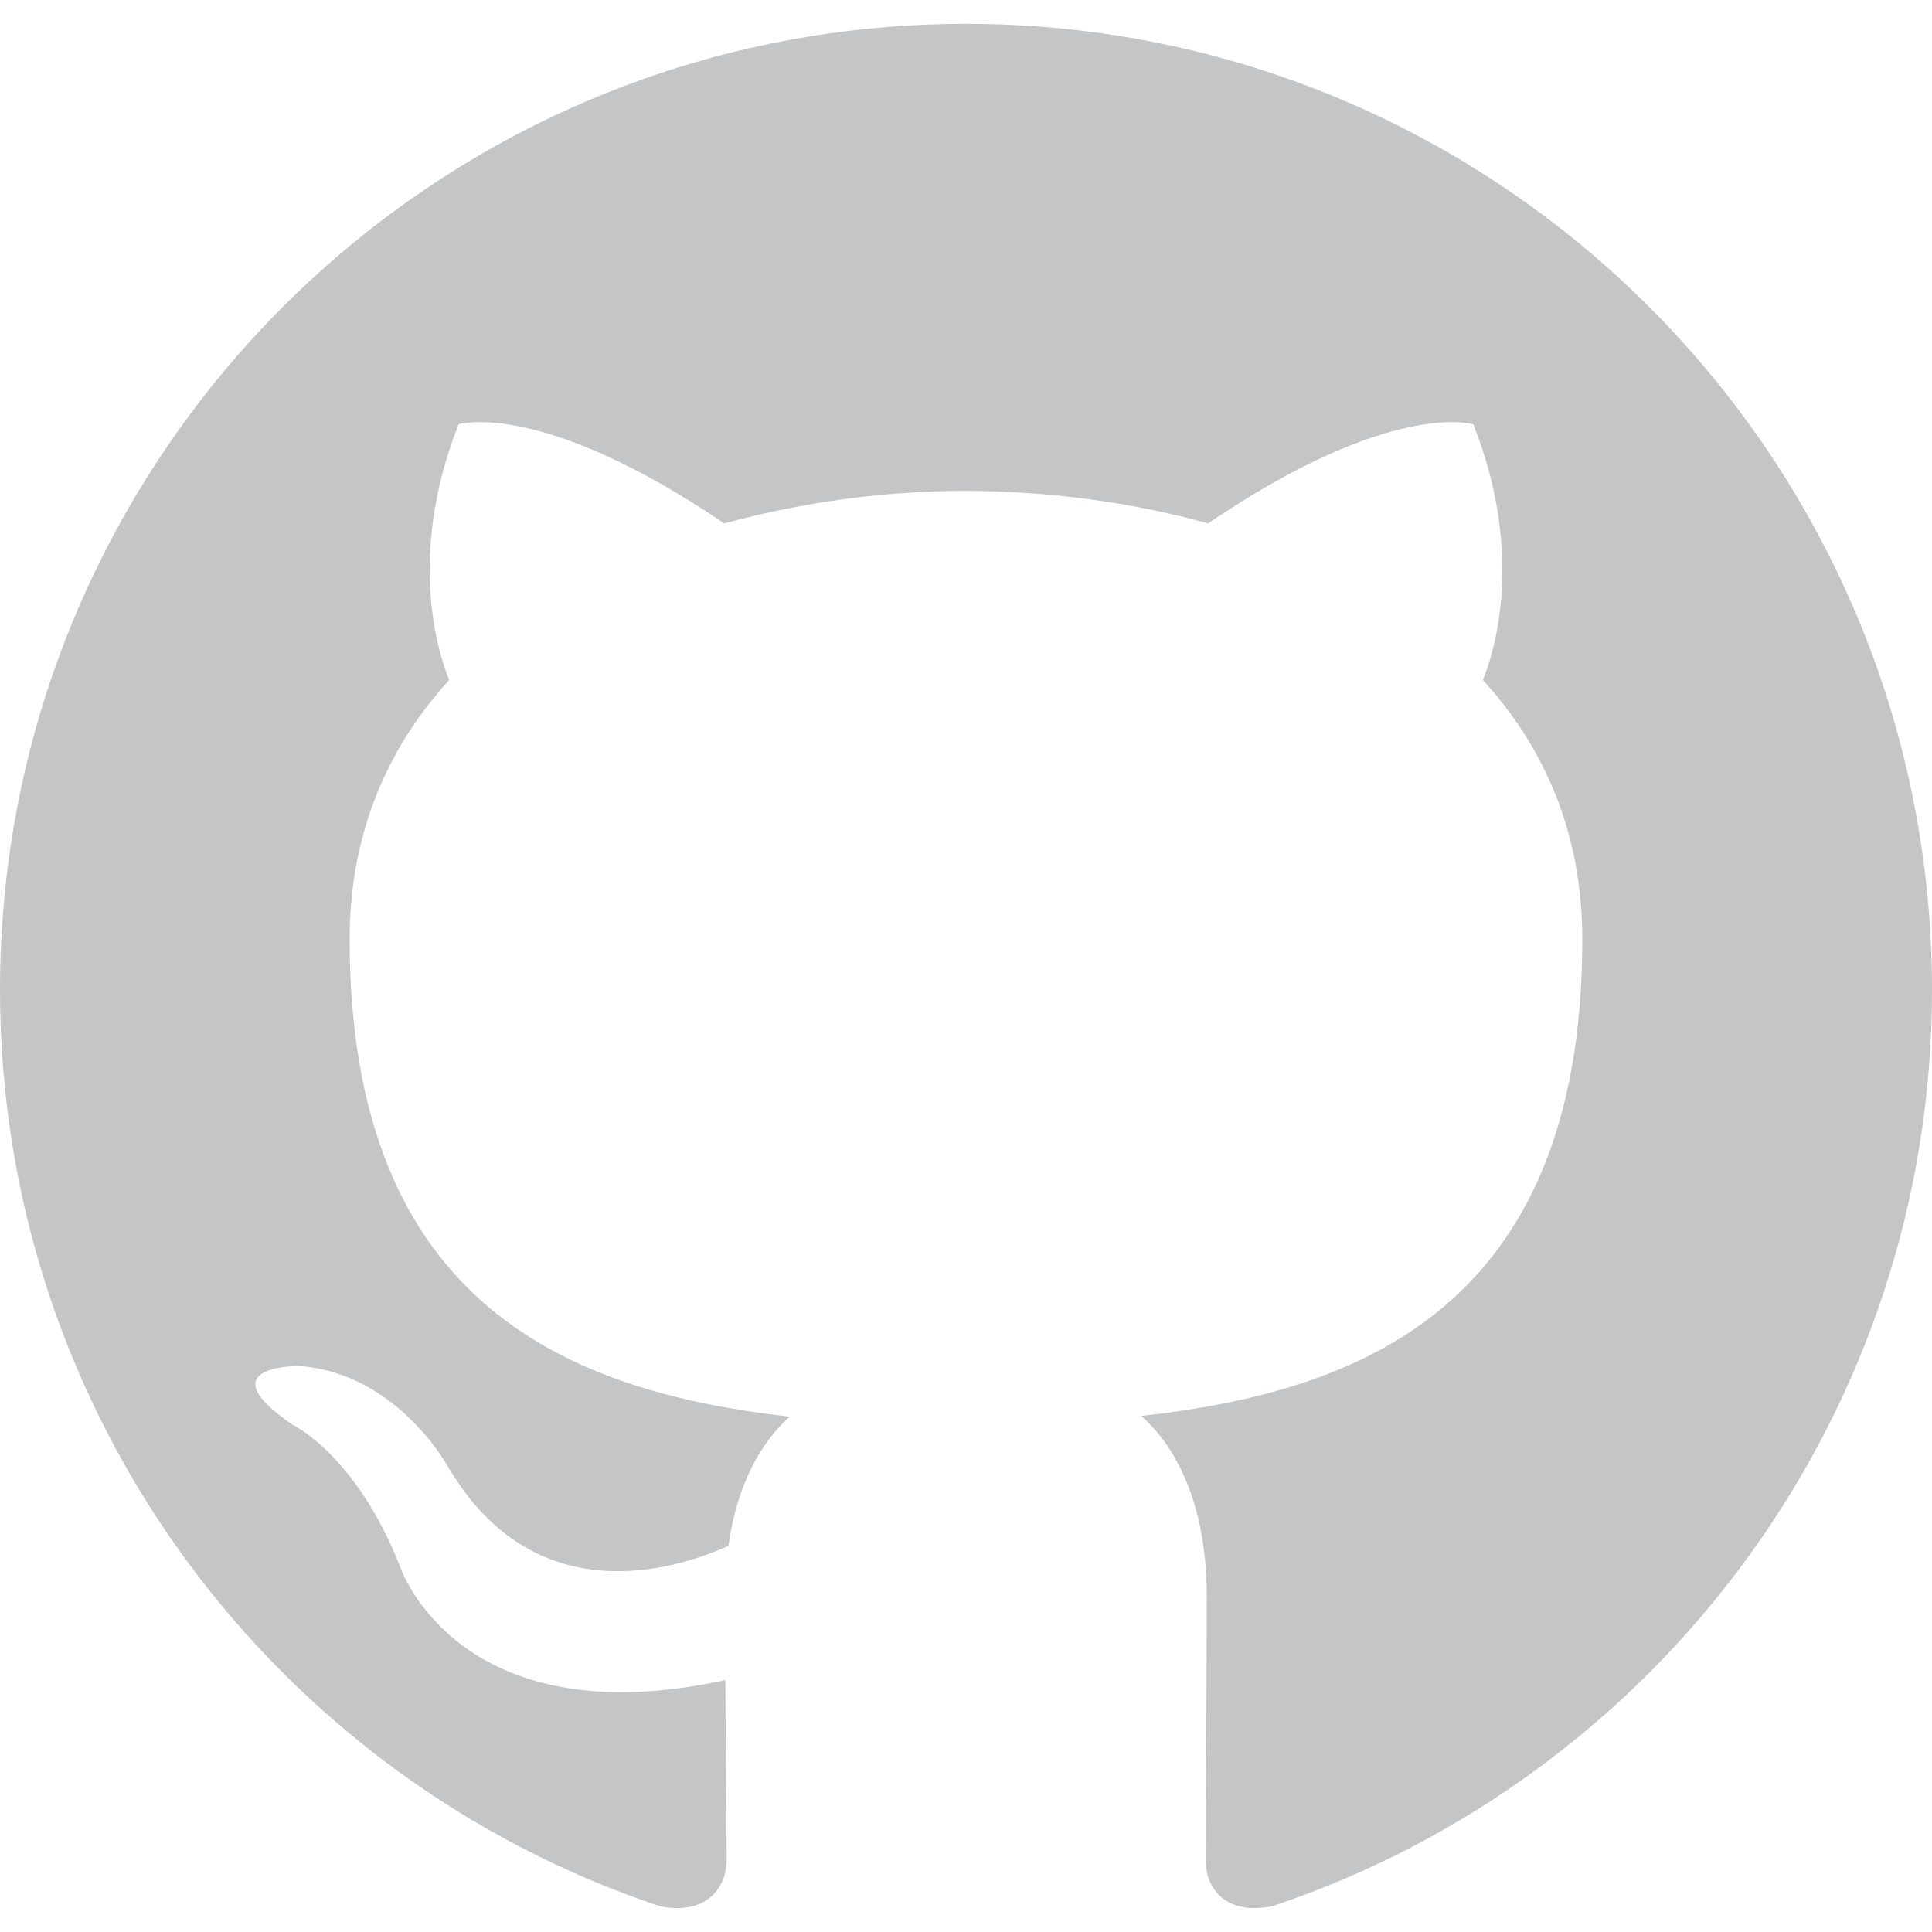
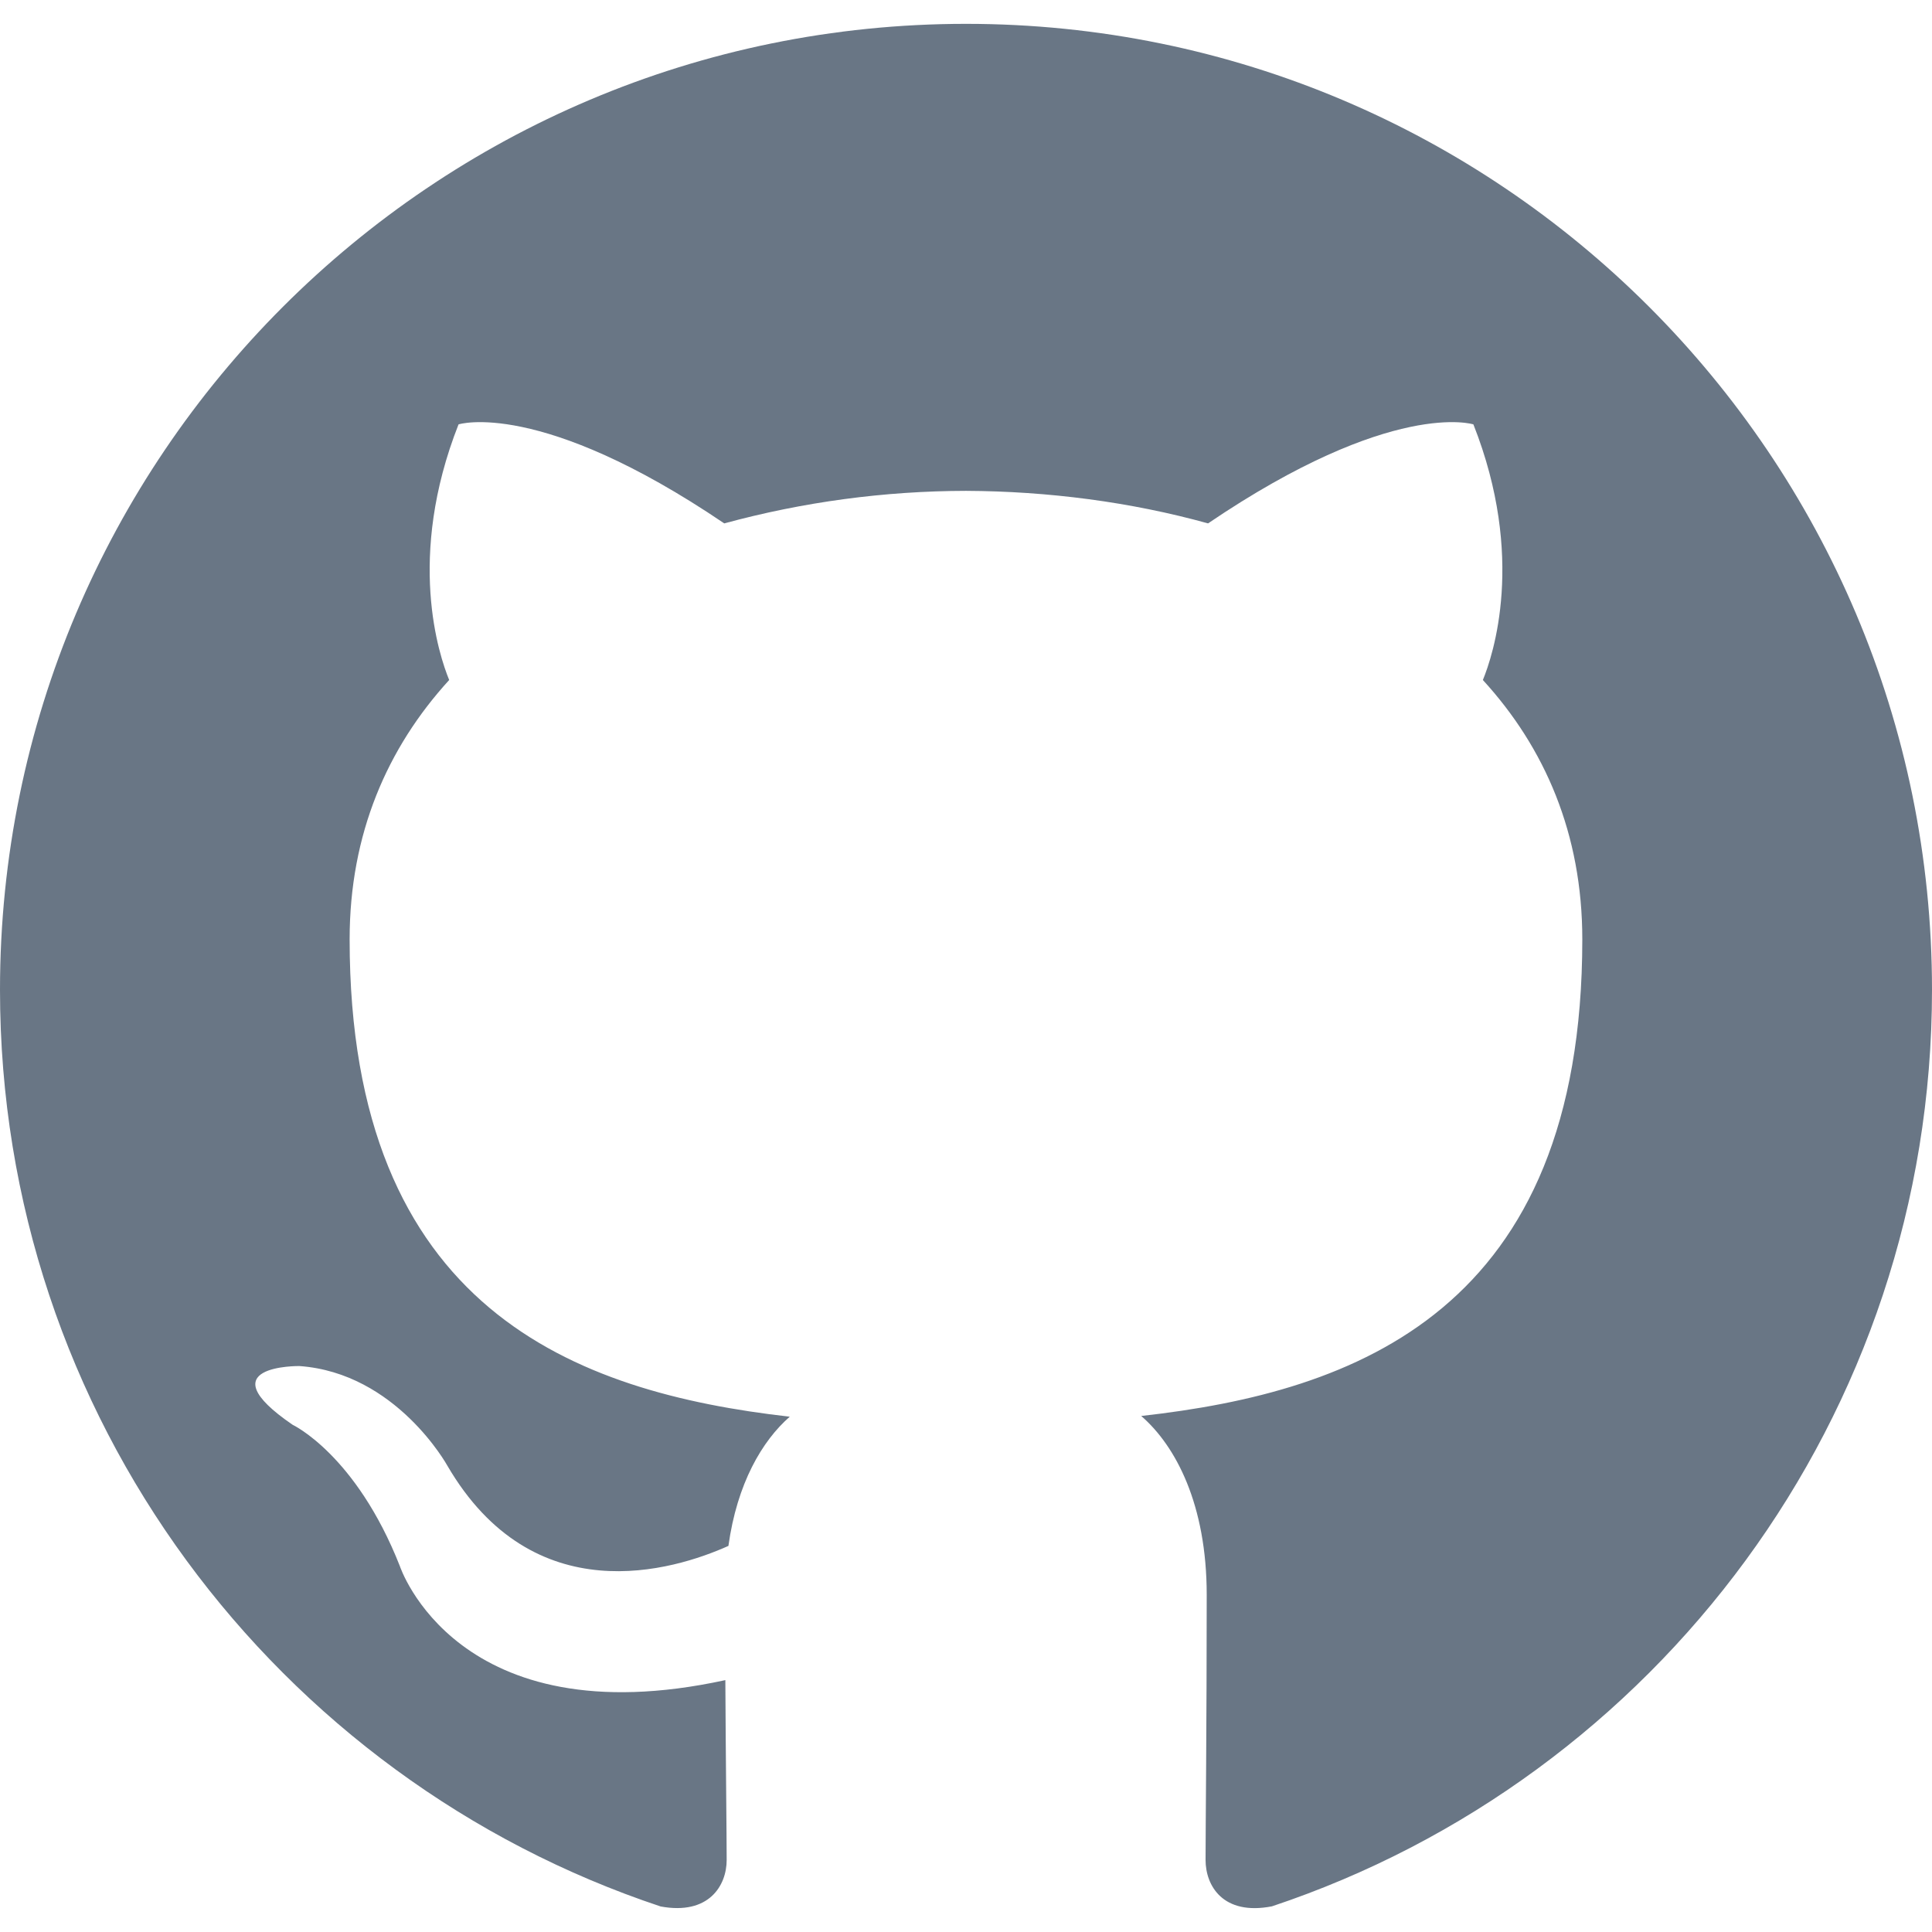
<svg xmlns="http://www.w3.org/2000/svg" width="32" height="32" viewBox="0 0 32 32">
-   <path fill="#c4c5c7" d="M16 .395c-8.836 0-16 7.163-16 16 0 7.069 4.585 13.067 10.942 15.182.8.148 1.094-.347 1.094-.77 0-.381-.015-1.642-.022-2.979-4.452.968-5.391-1.888-5.391-1.888-.728-1.849-1.776-2.341-1.776-2.341-1.452-.993.11-.973.11-.973 1.606.113 2.452 1.649 2.452 1.649 1.427 2.446 3.743 1.739 4.656 1.33.143-1.034.558-1.74 1.016-2.14-3.554-.404-7.29-1.777-7.29-7.907 0-1.747.625-3.174 1.649-4.295-.166-.403-.714-2.03.155-4.234 0 0 1.344-.43 4.401 1.64a15.353 15.353 0 014.005-.539c1.359.006 2.729.184 4.008.539 3.054-2.07 4.395-1.64 4.395-1.64.871 2.204.323 3.831.157 4.234 1.026 1.12 1.647 2.548 1.647 4.295 0 6.145-3.743 7.498-7.306 7.895.574.497 1.085 1.47 1.085 2.963 0 2.141-.019 3.864-.019 4.391 0 .426.288.925 1.099.768C27.421 29.457 32 23.462 32 16.395c0-8.837-7.164-16-16-16z" />
+   <path fill="#697685" d="M16 .395c-8.836 0-16 7.163-16 16 0 7.069 4.585 13.067 10.942 15.182.8.148 1.094-.347 1.094-.77 0-.381-.015-1.642-.022-2.979-4.452.968-5.391-1.888-5.391-1.888-.728-1.849-1.776-2.341-1.776-2.341-1.452-.993.11-.973.11-.973 1.606.113 2.452 1.649 2.452 1.649 1.427 2.446 3.743 1.739 4.656 1.33.143-1.034.558-1.74 1.016-2.14-3.554-.404-7.29-1.777-7.29-7.907 0-1.747.625-3.174 1.649-4.295-.166-.403-.714-2.03.155-4.234 0 0 1.344-.43 4.401 1.64a15.353 15.353 0 014.005-.539c1.359.006 2.729.184 4.008.539 3.054-2.07 4.395-1.64 4.395-1.64.871 2.204.323 3.831.157 4.234 1.026 1.12 1.647 2.548 1.647 4.295 0 6.145-3.743 7.498-7.306 7.895.574.497 1.085 1.47 1.085 2.963 0 2.141-.019 3.864-.019 4.391 0 .426.288.925 1.099.768C27.421 29.457 32 23.462 32 16.395c0-8.837-7.164-16-16-16z" />
</svg>
